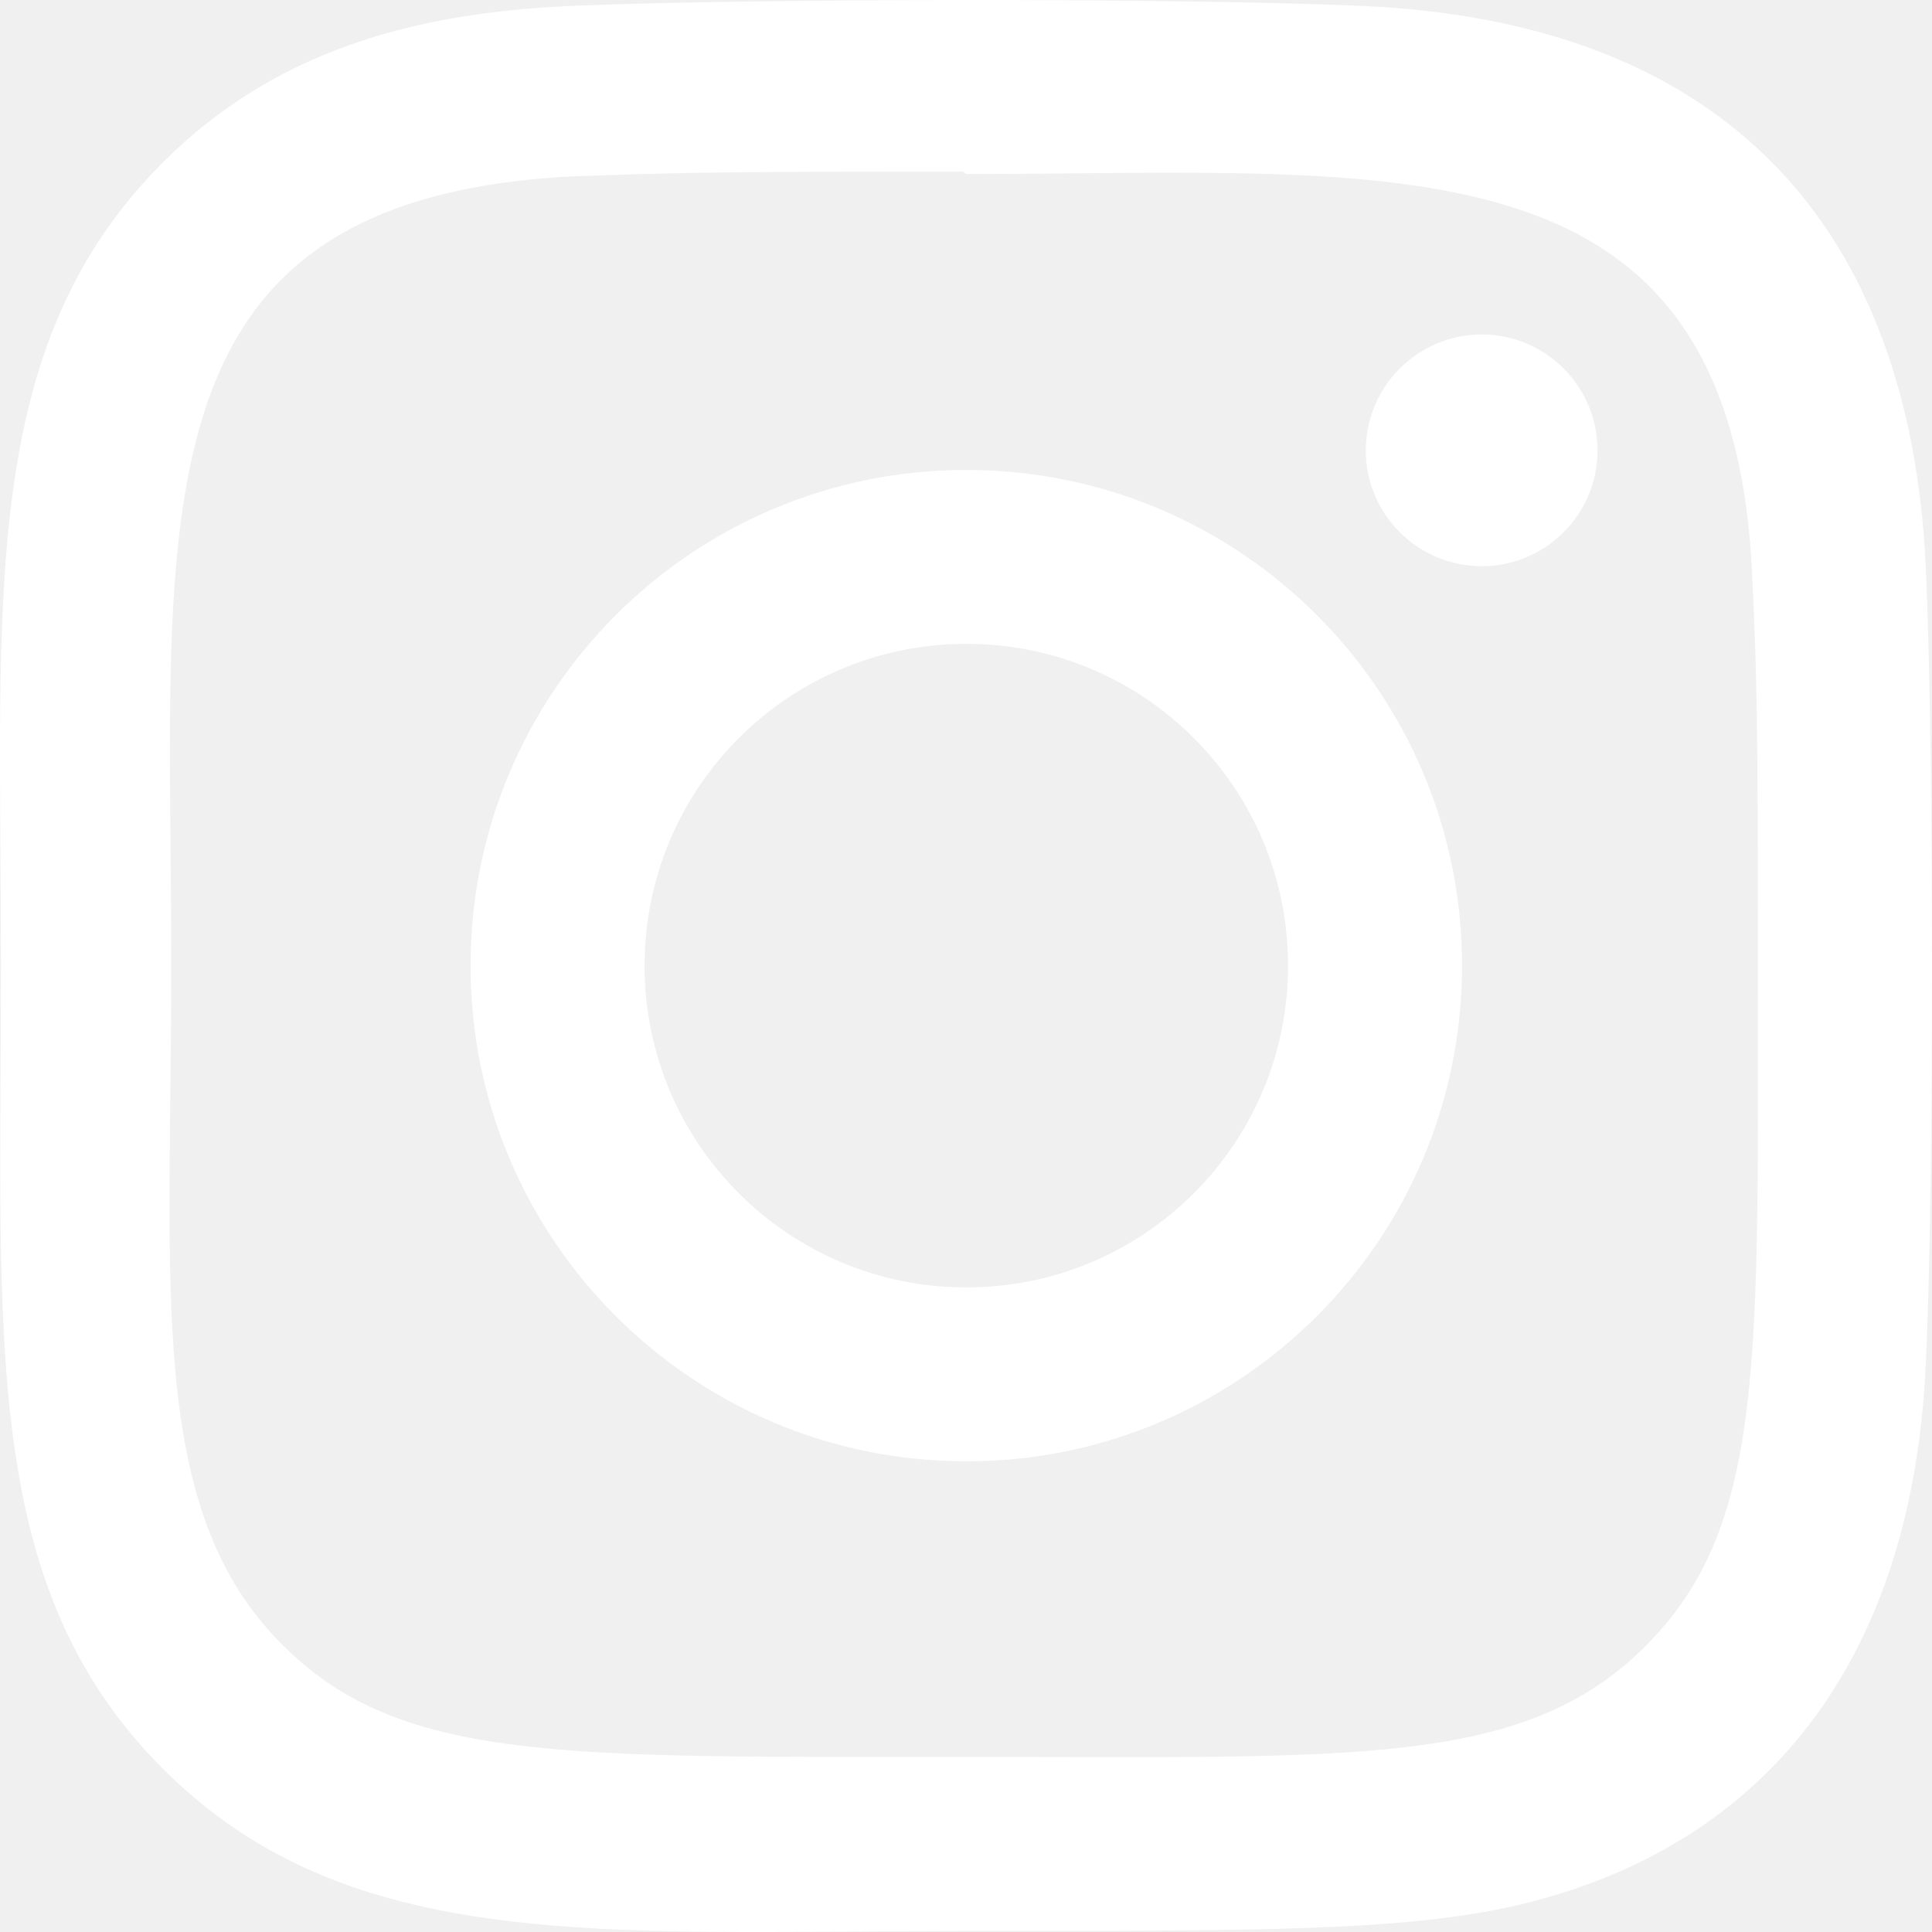
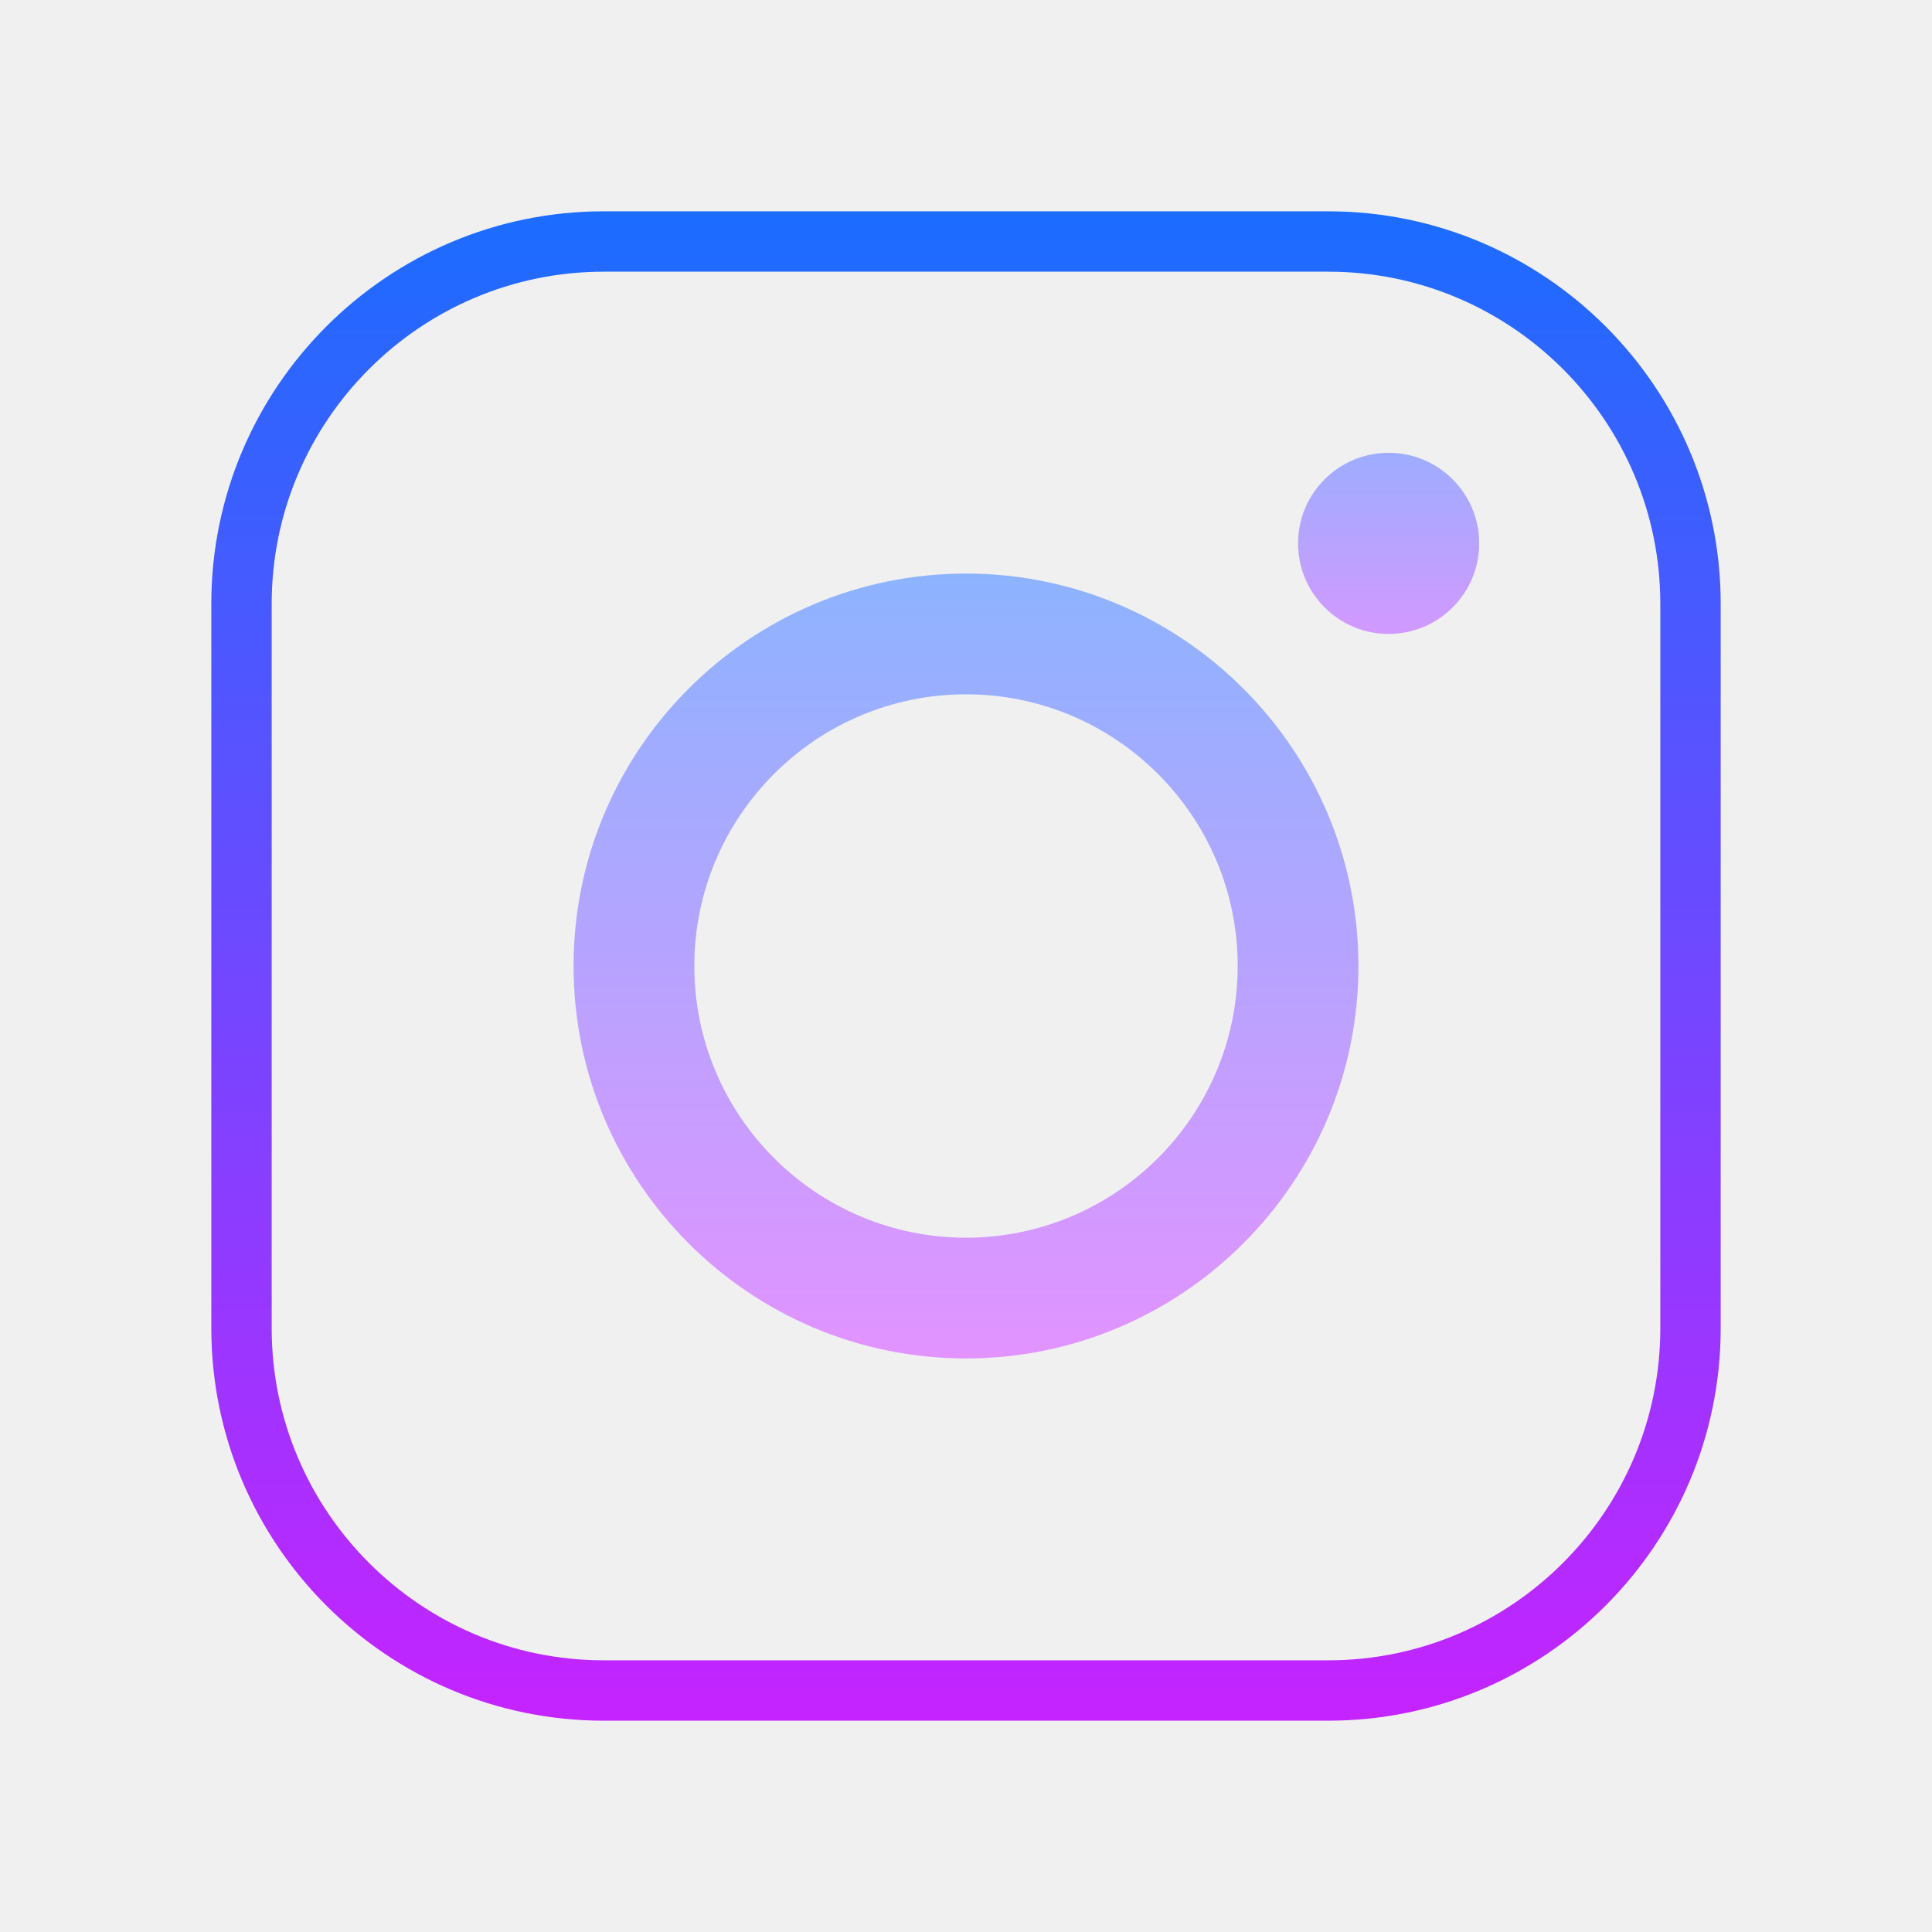
- <svg xmlns="http://www.w3.org/2000/svg" width="16" height="16" viewBox="0 0 16 16" fill="none">
-   <path d="M8.003 3.892C5.734 3.892 3.897 5.73 3.897 7.997C3.897 10.265 5.736 12.102 8.003 12.102C10.271 12.102 12.108 10.264 12.108 7.997C12.108 5.728 10.269 3.892 8.003 3.892V3.892ZM8.003 10.662C6.53 10.662 5.338 9.469 5.338 7.997C5.338 6.525 6.531 5.332 8.003 5.332C9.475 5.332 10.667 6.525 10.667 7.997C10.668 9.469 9.475 10.662 8.003 10.662V10.662Z" fill="white" />
-   <path d="M11.299 0.05C9.827 -0.018 6.181 -0.015 4.707 0.05C3.413 0.111 2.271 0.424 1.35 1.344C-0.189 2.883 0.008 4.956 0.008 7.997C0.008 11.109 -0.165 13.134 1.35 14.649C2.895 16.193 4.998 15.991 8.003 15.991C11.085 15.991 12.149 15.993 13.239 15.571C14.721 14.996 15.84 13.671 15.949 11.292C16.018 9.819 16.015 6.174 15.949 4.701C15.817 1.892 14.31 0.189 11.299 0.05V0.05ZM13.629 13.631C12.62 14.64 11.221 14.55 7.983 14.55C4.65 14.55 3.313 14.599 2.338 13.621C1.215 12.503 1.418 10.708 1.418 7.986C1.418 4.303 1.04 1.65 4.737 1.461C5.586 1.431 5.836 1.421 7.974 1.421L8.004 1.441C11.557 1.441 14.344 1.069 14.511 4.765C14.549 5.608 14.558 5.861 14.558 7.996C14.557 11.291 14.62 12.635 13.629 13.631V13.631Z" fill="white" />
-   <path d="M12.271 4.689C12.8 4.689 13.23 4.259 13.23 3.73C13.23 3.2 12.8 2.77 12.271 2.77C11.741 2.77 11.311 3.2 11.311 3.73C11.311 4.259 11.741 4.689 12.271 4.689Z" fill="white" />
+ <svg xmlns="http://www.w3.org/2000/svg" viewBox="0 0 64 64" width="64px" height="64px">
+   <linearGradient id="jm_nAfYbxsVmTlYr5N4x9a" x1="32" x2="32" y1="6.667" y2="57.872" gradientUnits="userSpaceOnUse" spreadMethod="reflect">
+     <stop offset="0" stop-color="#1A6DFF" />
+     <stop offset="1" stop-color="#C822FF" />
+   </linearGradient>
+   <path fill="url(#jm_nAfYbxsVmTlYr5N4x9a)" d="M44,57H20c-7.168,0-13-5.832-13-13V20c0-7.168,5.832-13,13-13h24c7.168,0,13,5.832,13,13v24 C57,51.168,51.168,57,44,57z M20,9C13.935,9,9,13.935,9,20v24c0,6.065,4.935,11,11,11h24c6.065,0,11-4.935,11-11V20 c0-6.065-4.935-11-11-11H20z" />
+   <linearGradient id="jm_nAfYbxsVmTlYr5N4x9b" x1="32" x2="32" y1="18.167" y2="45.679" gradientUnits="userSpaceOnUse" spreadMethod="reflect">
+     <stop offset="0" stop-color="#8ab4ff" />
+     <stop offset="1" stop-color="#e492ff" />
+   </linearGradient>
+   <path fill="url(#jm_nAfYbxsVmTlYr5N4x9b)" d="M32,45c-7.168,0-13-5.832-13-13c0-7.168,5.832-13,13-13c7.168,0,13,5.832,13,13 C45,39.168,39.168,45,32,45z M32,23c-4.962,0-9,4.038-9,9c0,4.963,4.038,9,9,9c4.963,0,9-4.037,9-9C41,27.038,36.963,23,32,23z" />
+   <linearGradient id="jm_nAfYbxsVmTlYr5N4x9c" x1="46" x2="46" y1="12.75" y2="23.049" gradientUnits="userSpaceOnUse" spreadMethod="reflect">
+     <stop offset="0" stop-color="#8ab4ff" />
+     <stop offset="1" stop-color="#e492ff" />
+   </linearGradient>
+   <path fill="url(#jm_nAfYbxsVmTlYr5N4x9c)" d="M46 15A3 3 0 1 0 46 21A3 3 0 1 0 46 15Z" />
</svg>
